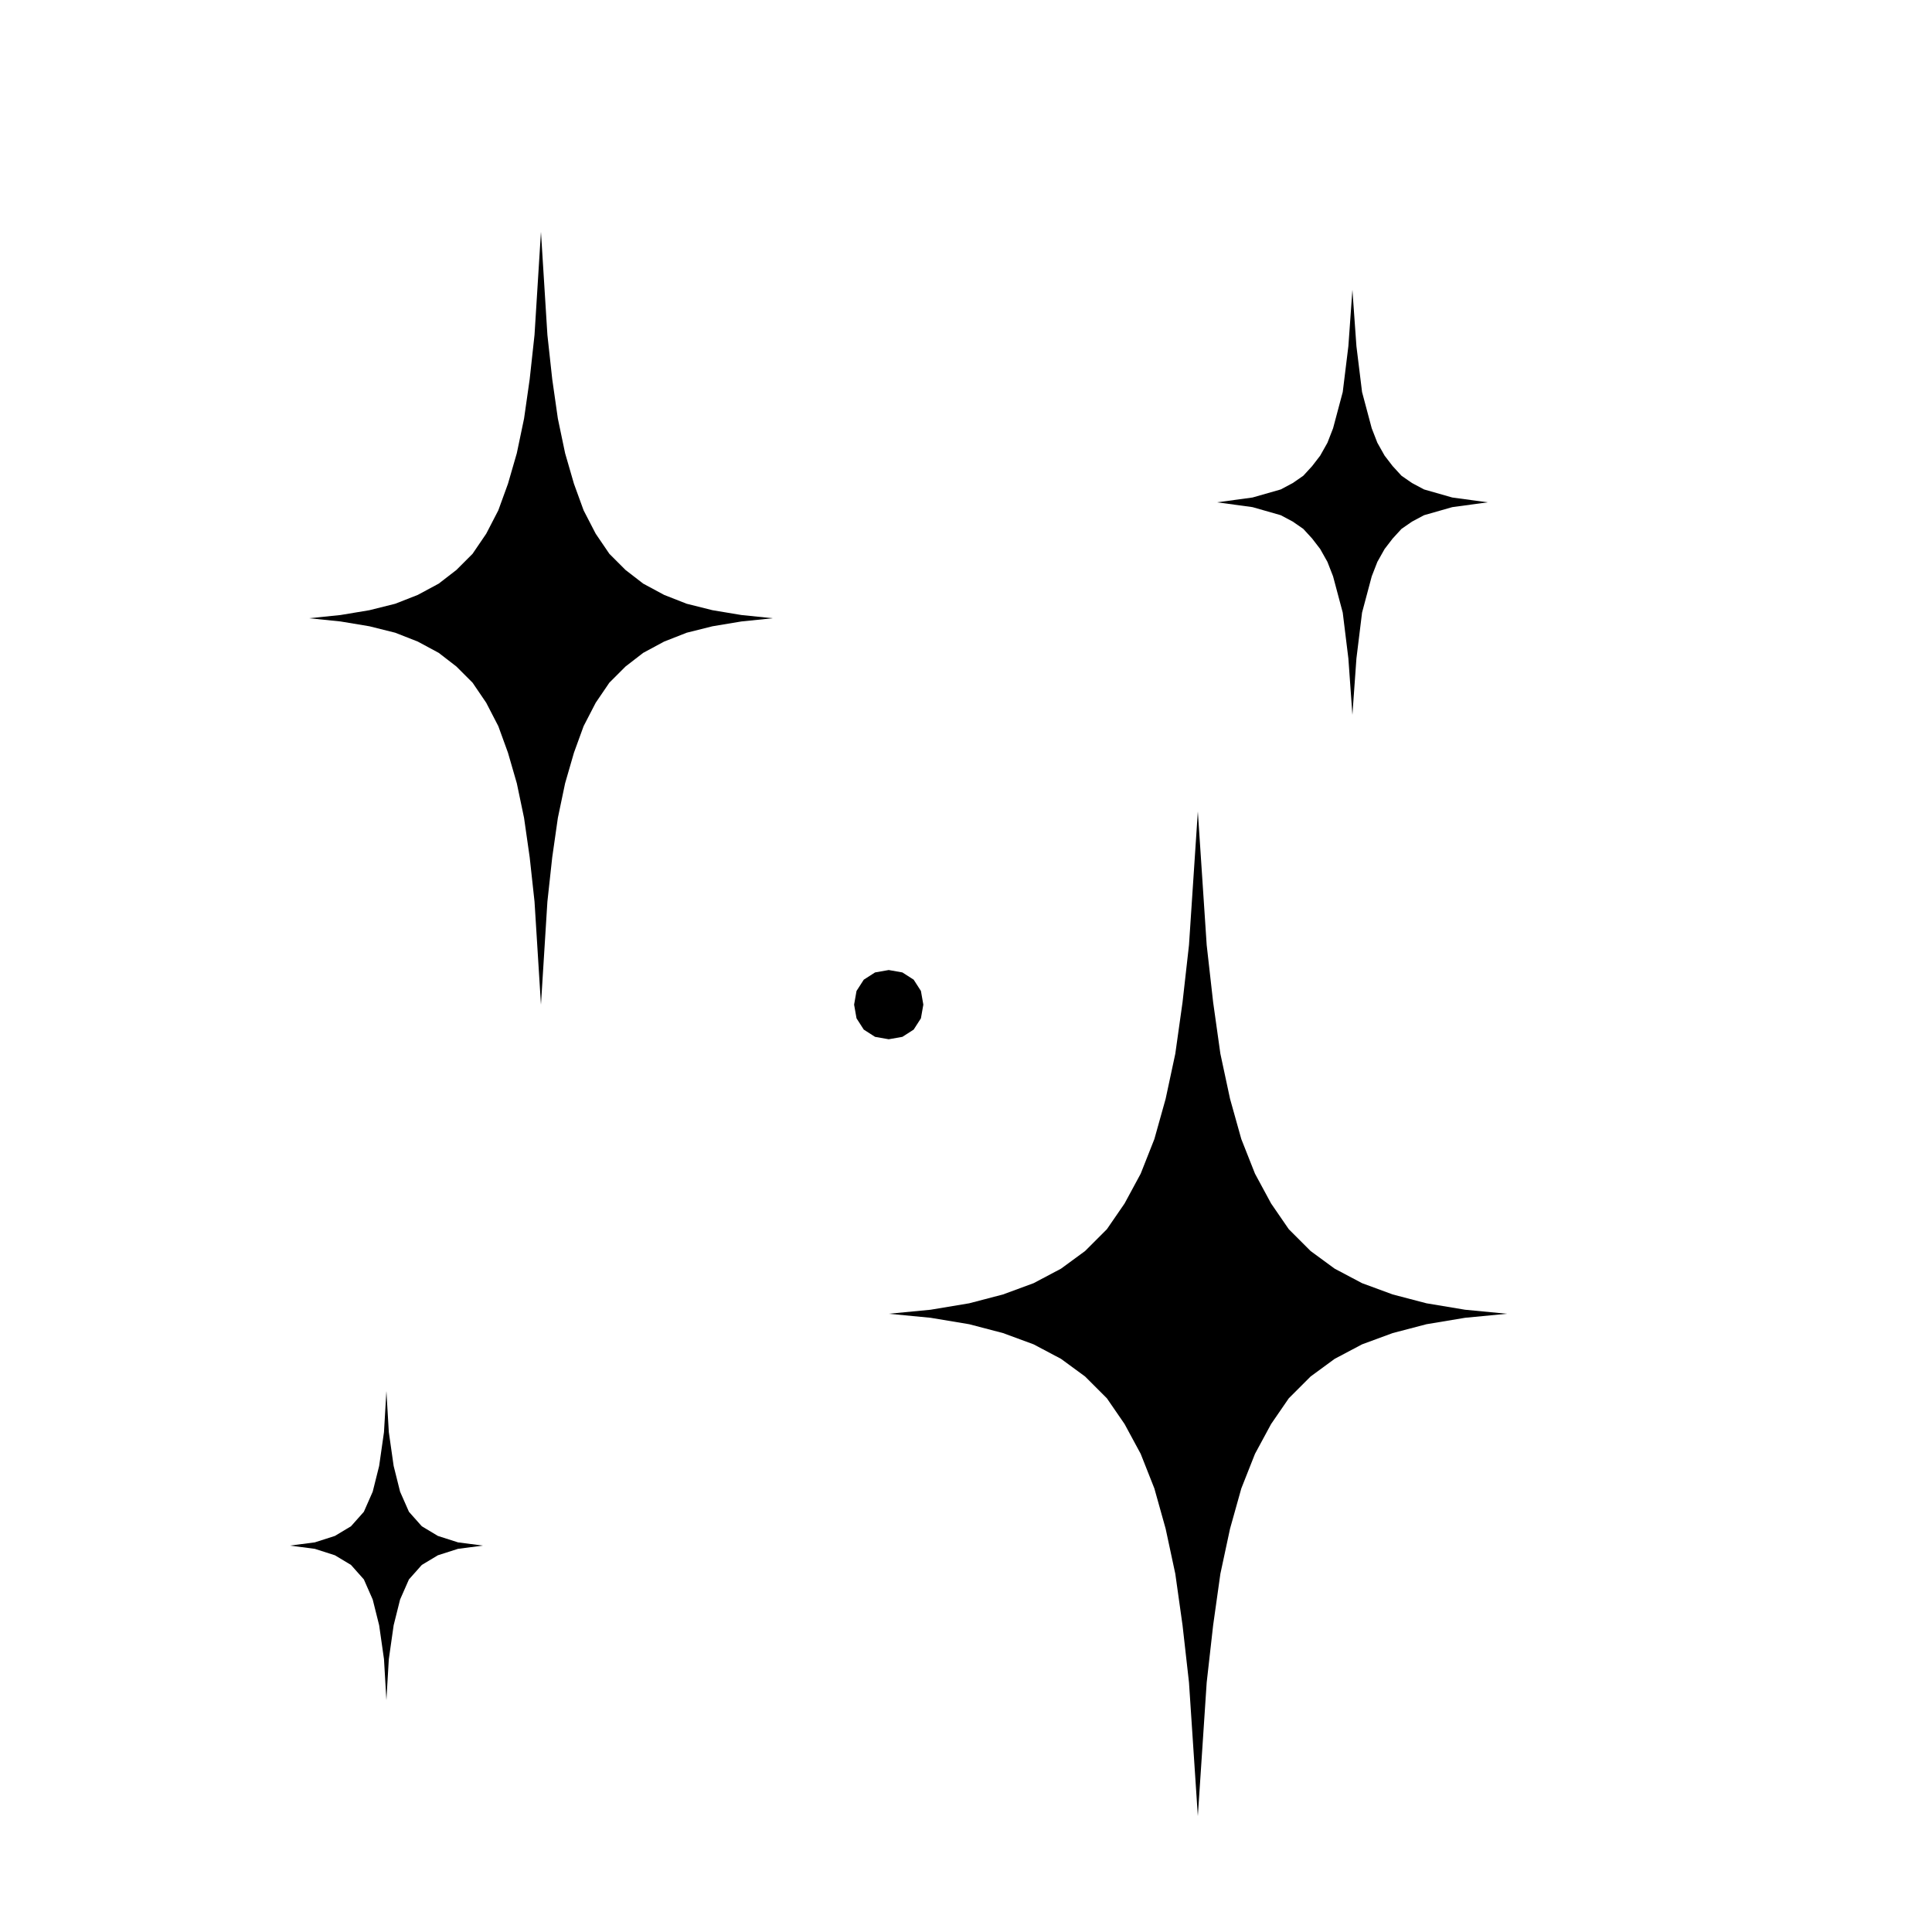
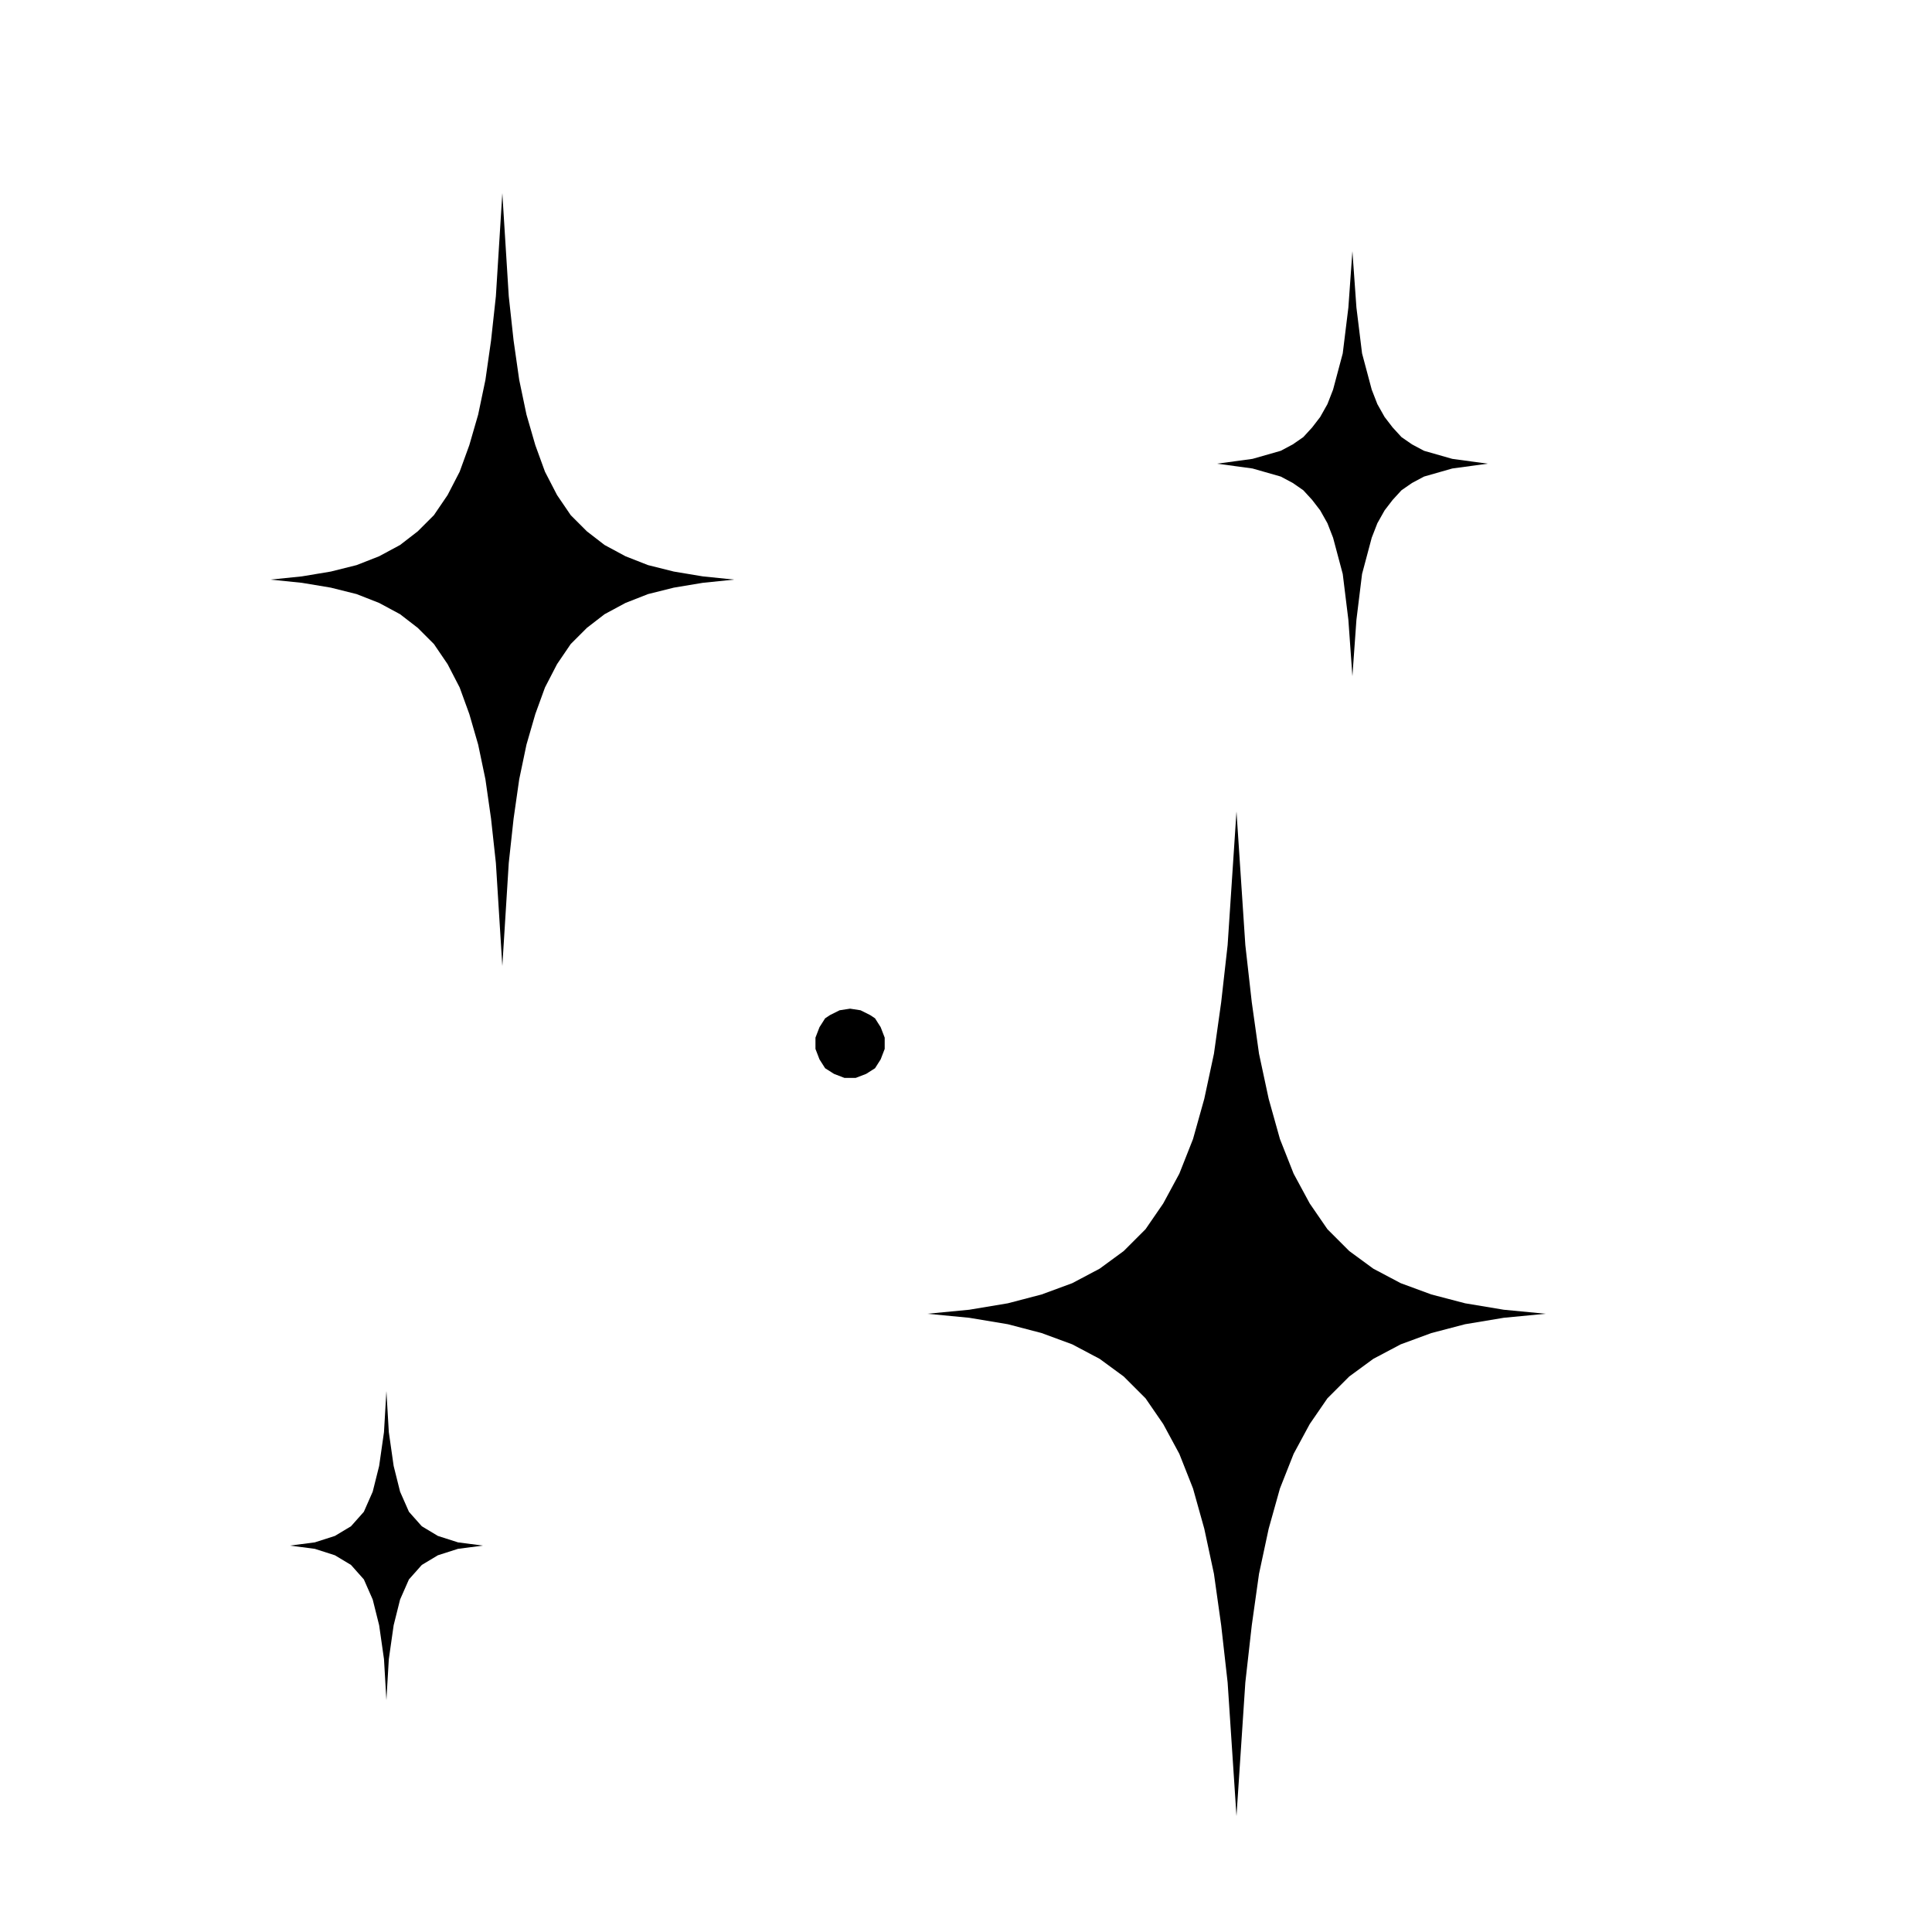
<svg xmlns="http://www.w3.org/2000/svg" viewBox="0 0 24 24">
-   <path d="M3.6 19.2L3.91 19.16L4.16 19.08L4.36 18.96L4.52 18.78L4.63 18.53L4.71 18.21L4.77 17.79L4.8 17.28L4.83 17.79L4.89 18.21L4.97 18.53L5.08 18.78L5.24 18.96L5.44 19.08L5.69 19.16L6 19.2L5.69 19.24L5.44 19.32L5.24 19.44L5.08 19.62L4.97 19.87L4.89 20.19L4.83 20.61L4.8 21.12L4.77 20.61L4.71 20.19L4.63 19.87L4.52 19.62L4.36 19.44L4.16 19.32L3.91 19.24ZM3.84 7.68L4.23 7.64L4.59 7.58L4.91 7.5L5.19 7.39L5.45 7.25L5.67 7.08L5.87 6.88L6.04 6.63L6.19 6.34L6.31 6.01L6.42 5.63L6.51 5.2L6.58 4.71L6.64 4.16L6.72 2.88L6.8 4.16L6.86 4.71L6.93 5.2L7.02 5.63L7.13 6.01L7.25 6.34L7.4 6.63L7.57 6.88L7.77 7.08L7.99 7.25L8.25 7.39L8.53 7.5L8.85 7.58L9.21 7.64L9.6 7.68L9.21 7.72L8.85 7.78L8.53 7.86L8.25 7.97L7.99 8.11L7.77 8.28L7.57 8.48L7.4 8.73L7.25 9.02L7.13 9.35L7.02 9.73L6.93 10.16L6.86 10.65L6.8 11.2L6.72 12.48L6.64 11.2L6.58 10.65L6.51 10.16L6.42 9.73L6.31 9.35L6.19 9.02L6.04 8.73L5.87 8.48L5.67 8.28L5.45 8.11L5.19 7.97L4.91 7.86L4.59 7.78L4.23 7.72ZM10.61 12.48L10.64 12.31L10.73 12.17L10.87 12.08L11.04 12.05L11.21 12.08L11.35 12.17L11.44 12.31L11.47 12.48L11.44 12.65L11.35 12.79L11.21 12.88L11.04 12.91L10.87 12.88L10.73 12.79L10.64 12.65ZM11.04 16.32L11.56 16.27L12.04 16.19L12.46 16.08L12.84 15.94L13.18 15.76L13.48 15.54L13.75 15.27L13.97 14.95L14.17 14.58L14.34 14.15L14.48 13.65L14.6 13.09L14.69 12.45L14.77 11.74L14.88 10.08L14.99 11.74L15.07 12.45L15.16 13.09L15.28 13.65L15.42 14.15L15.59 14.58L15.79 14.95L16.01 15.27L16.28 15.54L16.58 15.76L16.92 15.94L17.3 16.08L17.72 16.19L18.2 16.27L18.72 16.32L18.2 16.37L17.72 16.45L17.3 16.56L16.92 16.7L16.58 16.88L16.28 17.1L16.01 17.37L15.79 17.69L15.59 18.06L15.42 18.49L15.28 18.99L15.16 19.55L15.07 20.19L14.99 20.9L14.88 22.56L14.77 20.9L14.69 20.19L14.6 19.55L14.48 18.99L14.34 18.49L14.17 18.06L13.97 17.69L13.75 17.37L13.48 17.1L13.18 16.88L12.84 16.7L12.46 16.56L12.04 16.45L11.56 16.37ZM15.12 6.24L15.56 6.18L15.91 6.08L16.06 6L16.19 5.91L16.3 5.79L16.4 5.66L16.49 5.5L16.56 5.32L16.68 4.87L16.75 4.3L16.8 3.6L16.85 4.3L16.92 4.87L17.04 5.32L17.11 5.5L17.2 5.66L17.3 5.79L17.41 5.91L17.54 6L17.69 6.08L18.04 6.18L18.48 6.24L18.04 6.3L17.69 6.4L17.54 6.48L17.41 6.57L17.3 6.69L17.2 6.82L17.11 6.98L17.04 7.16L16.92 7.61L16.85 8.18L16.8 8.88L16.75 8.18L16.68 7.61L16.56 7.16L16.49 6.98L16.4 6.82L16.3 6.69L16.19 6.57L16.06 6.48L15.91 6.4L15.56 6.3Z" fill="currentColor" />
+   <path d="M3.36 7.2L3.75 7.16L4.11 7.1L4.43 7.02L4.71 6.91L4.97 6.77L5.19 6.6L5.39 6.4L5.56 6.15L5.71 5.86L5.83 5.53L5.94 5.15L6.03 4.72L6.1 4.23L6.16 3.68L6.24 2.4L6.32 3.68L6.38 4.23L6.45 4.72L6.54 5.15L6.65 5.53L6.77 5.86L6.92 6.15L7.09 6.4L7.29 6.6L7.51 6.77L7.77 6.91L8.05 7.02L8.37 7.1L8.73 7.16L9.12 7.2L8.73 7.24L8.37 7.3L8.05 7.38L7.77 7.49L7.51 7.63L7.29 7.8L7.09 8L6.92 8.25L6.77 8.54L6.65 8.87L6.54 9.25L6.45 9.68L6.38 10.17L6.32 10.72L6.24 12L6.16 10.72L6.1 10.17L6.03 9.68L5.94 9.25L5.83 8.87L5.71 8.54L5.56 8.25L5.39 8L5.19 7.8L4.97 7.63L4.71 7.49L4.43 7.38L4.11 7.3L3.75 7.24ZM3.6 19.2L3.91 19.16L4.16 19.08L4.36 18.96L4.52 18.78L4.63 18.53L4.71 18.21L4.77 17.79L4.8 17.28L4.83 17.79L4.89 18.21L4.97 18.53L5.08 18.78L5.24 18.96L5.44 19.08L5.69 19.16L6 19.2L5.69 19.24L5.44 19.32L5.24 19.44L5.08 19.62L4.97 19.87L4.89 20.19L4.83 20.61L4.8 21.12L4.77 20.61L4.71 20.19L4.63 19.87L4.52 19.62L4.36 19.44L4.16 19.32L3.91 19.24ZM10.13 12.96L10.13 12.89L10.18 12.76L10.25 12.65L10.31 12.61L10.43 12.55L10.56 12.53L10.69 12.55L10.81 12.61L10.87 12.65L10.94 12.76L10.99 12.89L10.99 12.96L10.99 13.03L10.94 13.16L10.87 13.27L10.76 13.34L10.63 13.39L10.56 13.39L10.49 13.39L10.36 13.34L10.25 13.27L10.18 13.16L10.13 13.03ZM11.52 16.32L12.04 16.27L12.52 16.19L12.94 16.08L13.32 15.94L13.66 15.76L13.96 15.54L14.23 15.27L14.45 14.95L14.65 14.58L14.82 14.15L14.96 13.65L15.08 13.09L15.17 12.45L15.25 11.74L15.36 10.08L15.47 11.74L15.55 12.45L15.64 13.09L15.76 13.65L15.9 14.15L16.07 14.58L16.27 14.95L16.49 15.27L16.76 15.54L17.06 15.76L17.4 15.94L17.78 16.08L18.2 16.19L18.68 16.27L19.2 16.32L18.68 16.37L18.2 16.45L17.78 16.56L17.4 16.7L17.06 16.88L16.76 17.1L16.49 17.37L16.27 17.69L16.07 18.06L15.9 18.49L15.76 18.99L15.64 19.55L15.55 20.19L15.47 20.9L15.36 22.56L15.25 20.9L15.17 20.19L15.08 19.55L14.96 18.99L14.82 18.49L14.65 18.06L14.45 17.69L14.23 17.37L13.96 17.1L13.66 16.88L13.32 16.7L12.94 16.56L12.52 16.45L12.04 16.37ZM15.12 5.76L15.56 5.7L15.91 5.6L16.06 5.52L16.19 5.43L16.3 5.31L16.4 5.18L16.49 5.02L16.56 4.84L16.68 4.39L16.75 3.82L16.8 3.12L16.85 3.82L16.92 4.39L17.04 4.84L17.11 5.02L17.2 5.18L17.3 5.31L17.41 5.43L17.54 5.52L17.69 5.6L18.04 5.7L18.48 5.76L18.04 5.82L17.69 5.92L17.54 6L17.41 6.09L17.3 6.21L17.2 6.34L17.11 6.5L17.04 6.68L16.92 7.13L16.85 7.7L16.8 8.4L16.75 7.7L16.68 7.13L16.56 6.68L16.49 6.5L16.4 6.34L16.3 6.21L16.19 6.09L16.06 6L15.91 5.92L15.56 5.82Z" fill="currentColor" />
</svg>
